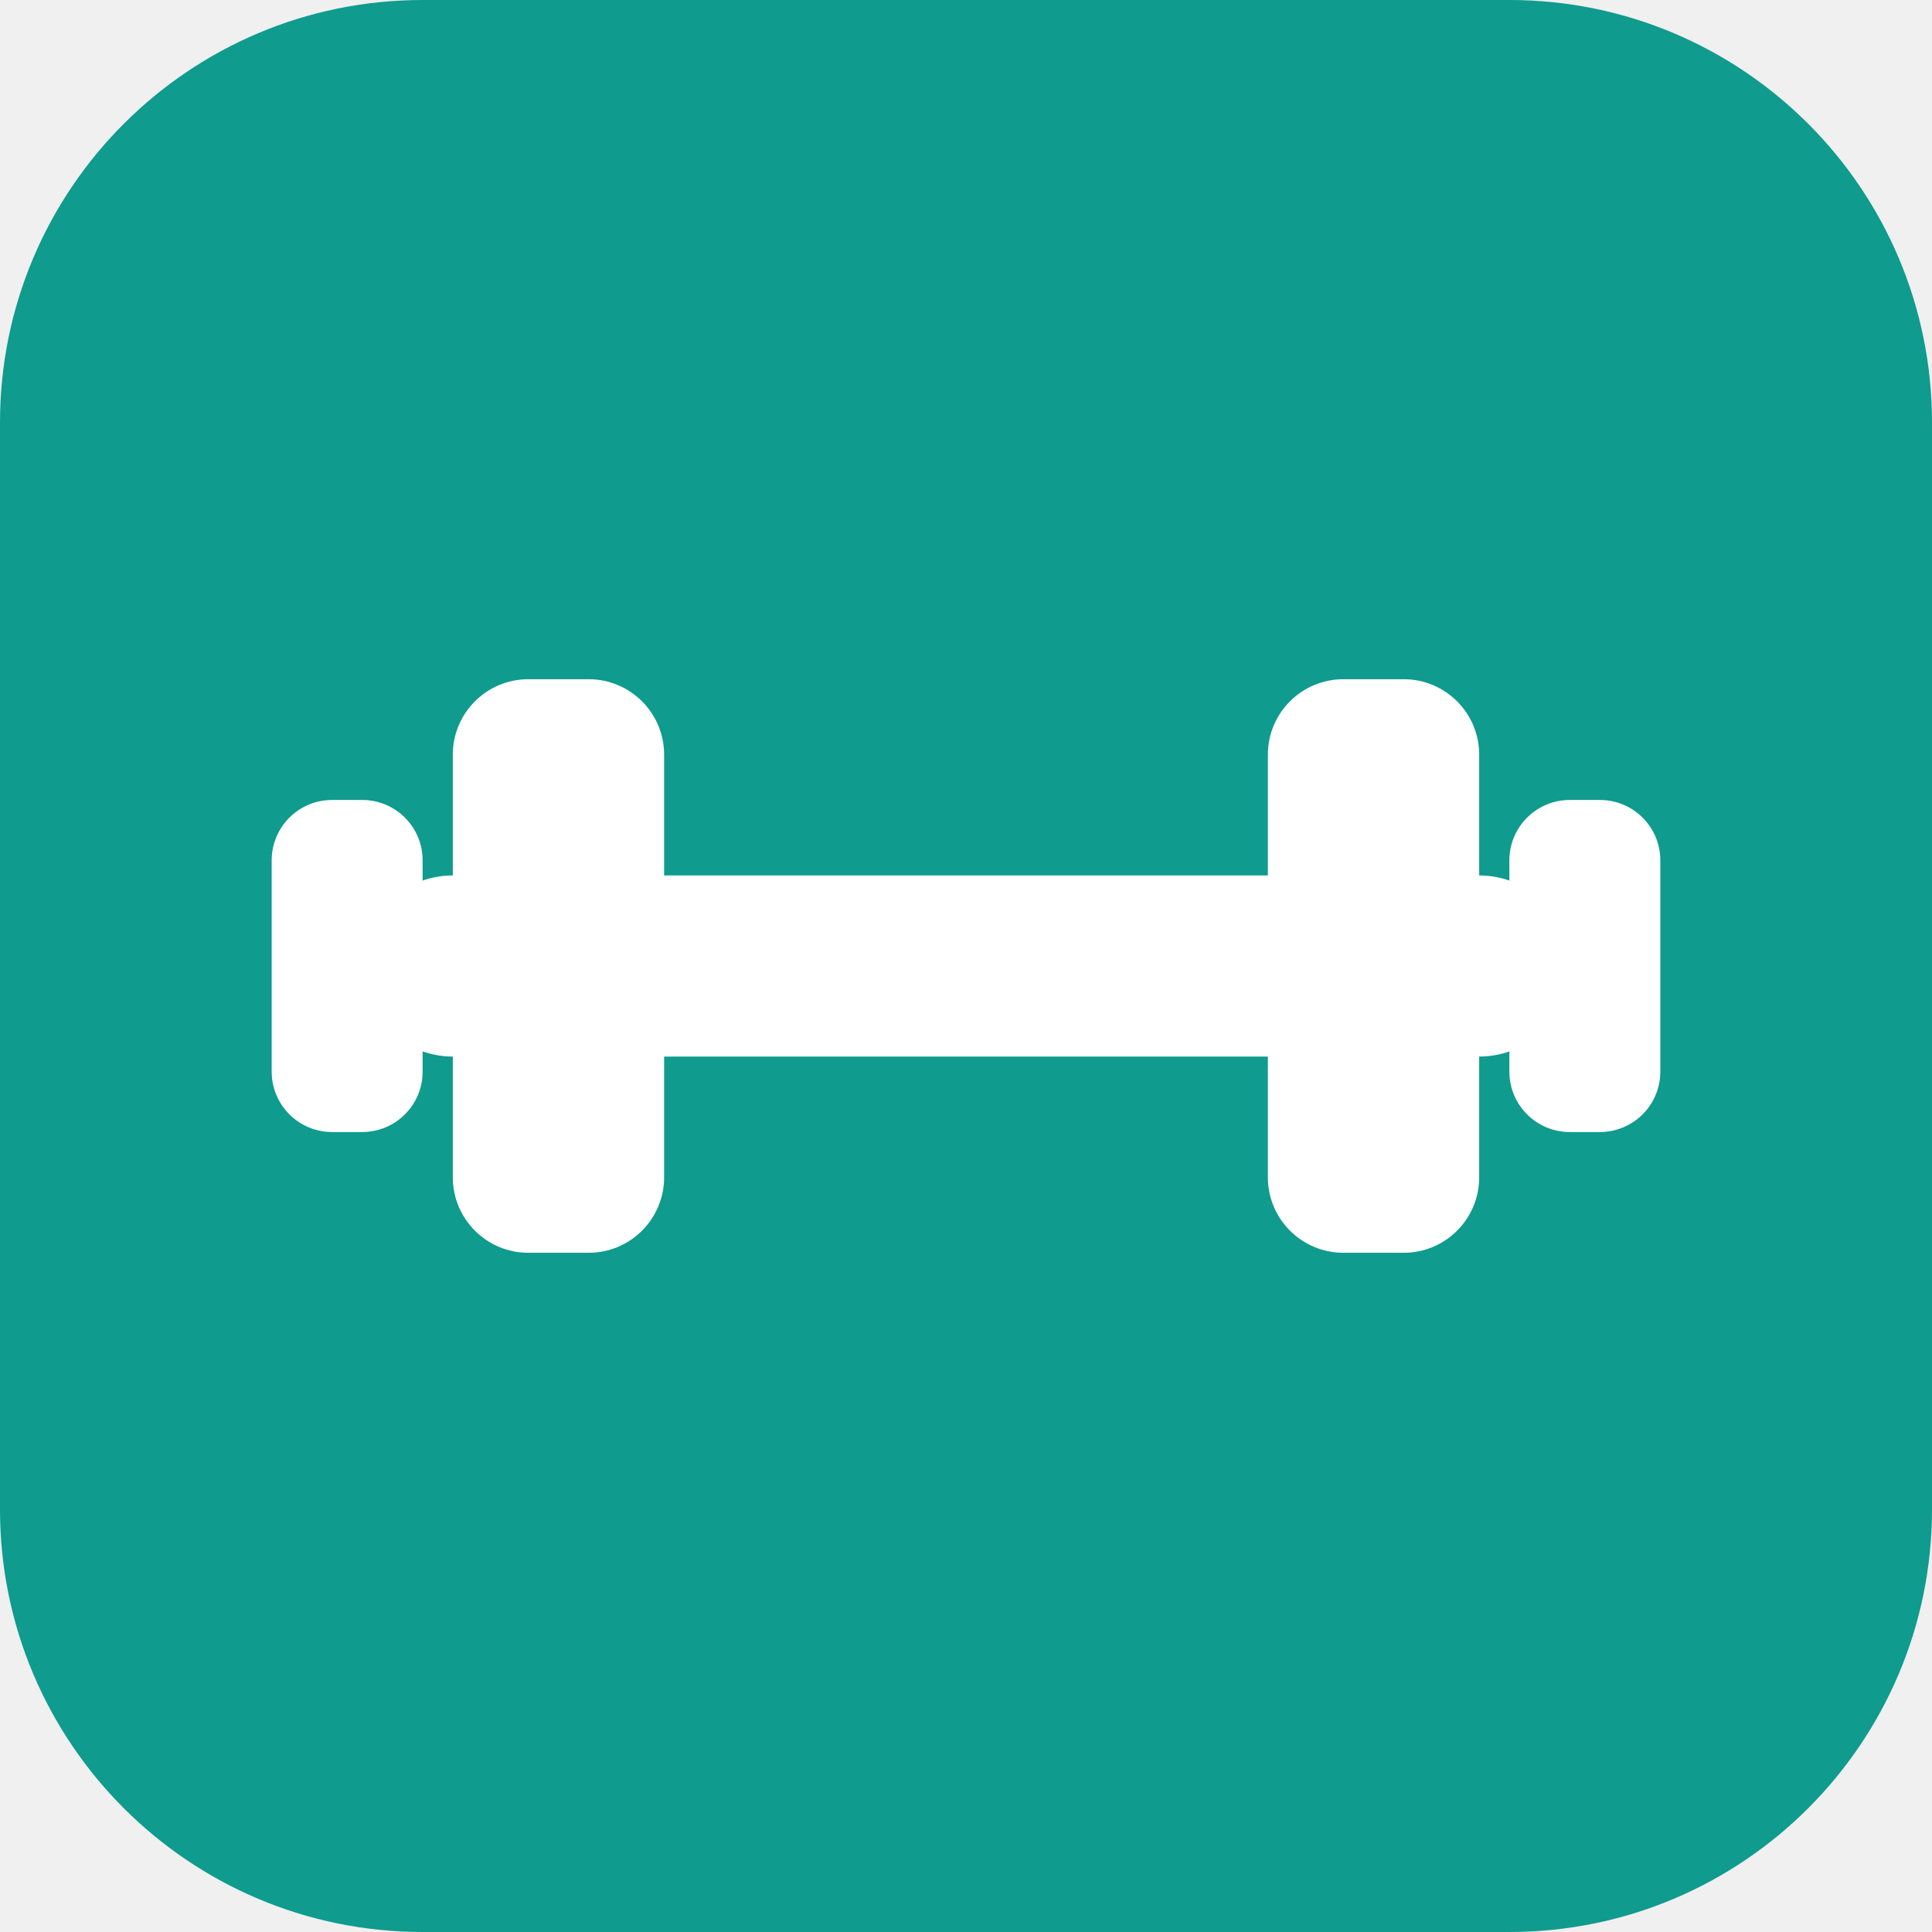
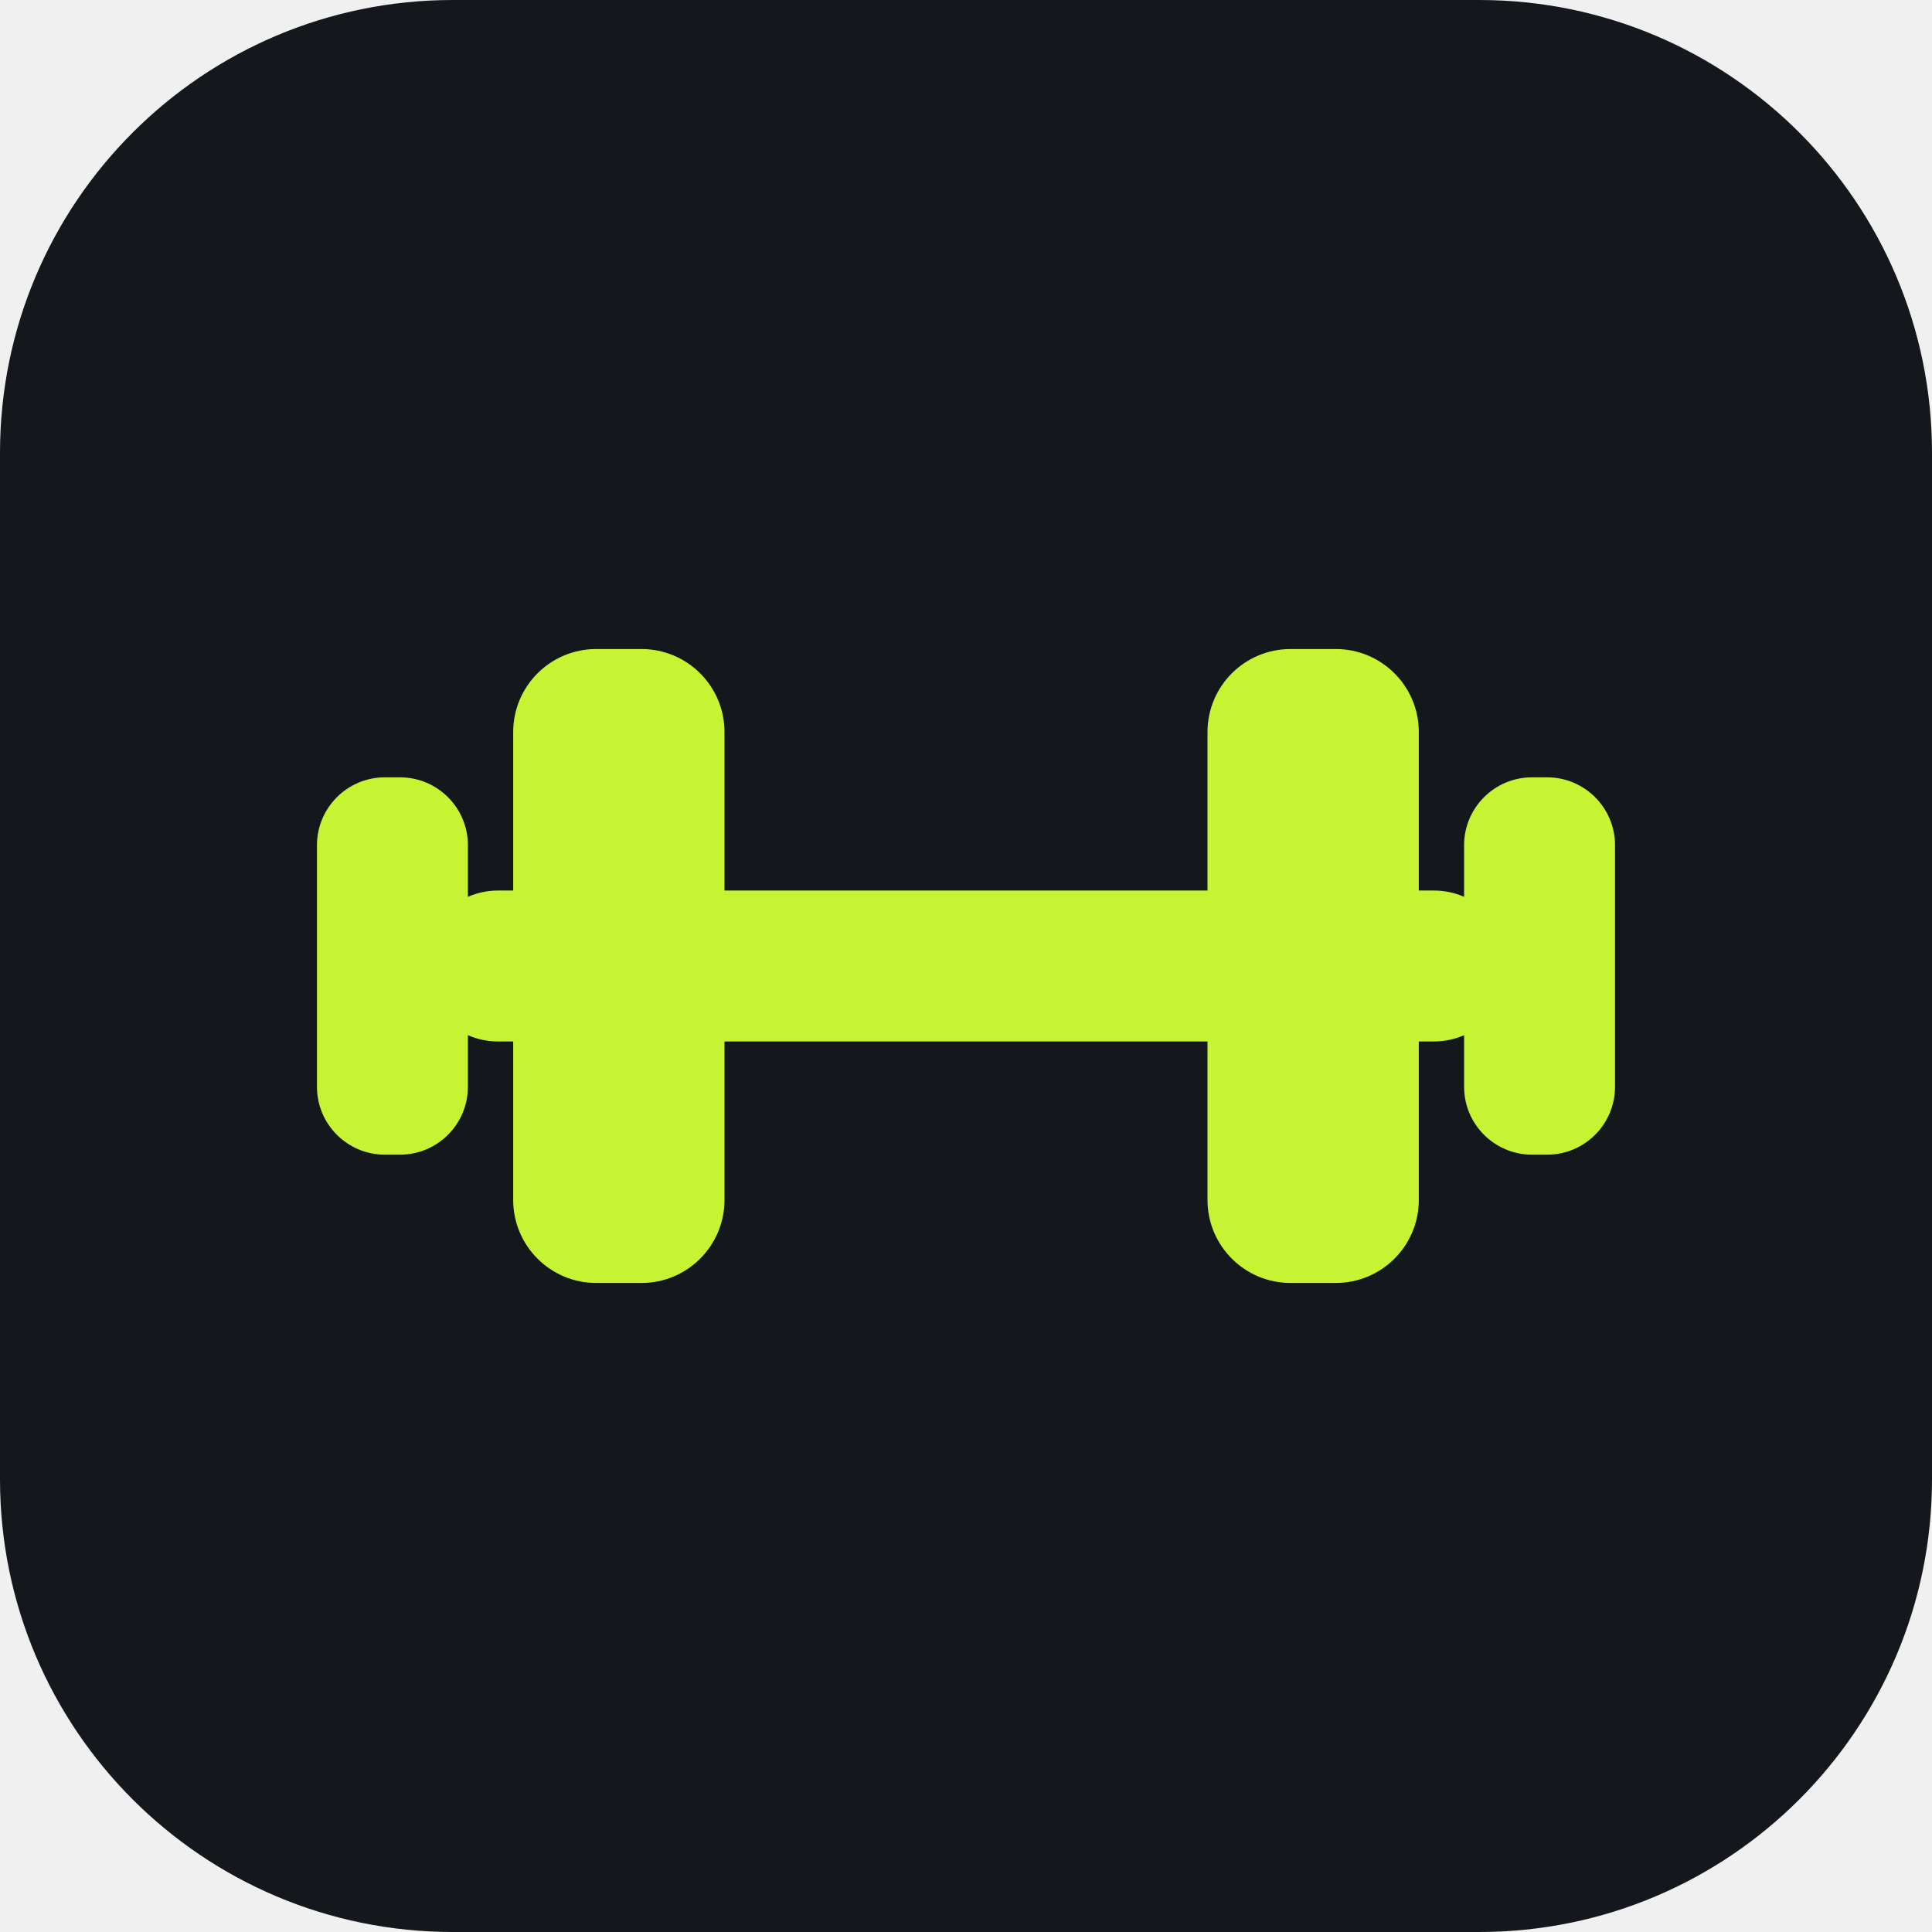
<svg xmlns="http://www.w3.org/2000/svg" viewBox="0 0 512 512" width="512" height="512">
-   <rect width="512" height="512" rx="112" fill="#0f9b8e" />
-   <g fill="#ffffff">
-     <rect x="96" y="232" width="320" height="48" rx="24" />
-     <rect x="120" y="180" width="56" height="152" rx="20" />
-     <rect x="336" y="180" width="56" height="152" rx="20" />
-     <rect x="72" y="212" width="40" height="88" rx="16" />
-     <rect x="400" y="212" width="40" height="88" rx="16" />
+   <rect width="512" height="512" rx="120" fill="#14171c" />
+   <g fill="#c6f432">
+     <rect x="112" y="236" width="288" height="40" rx="20" />
+     <rect x="136" y="172" width="56" height="168" rx="22" />
+     <rect x="320" y="172" width="56" height="168" rx="22" />
+     <rect x="84" y="206" width="40" height="100" rx="18" />
+     <rect x="388" y="206" width="40" height="100" rx="18" />
  </g>
</svg>
